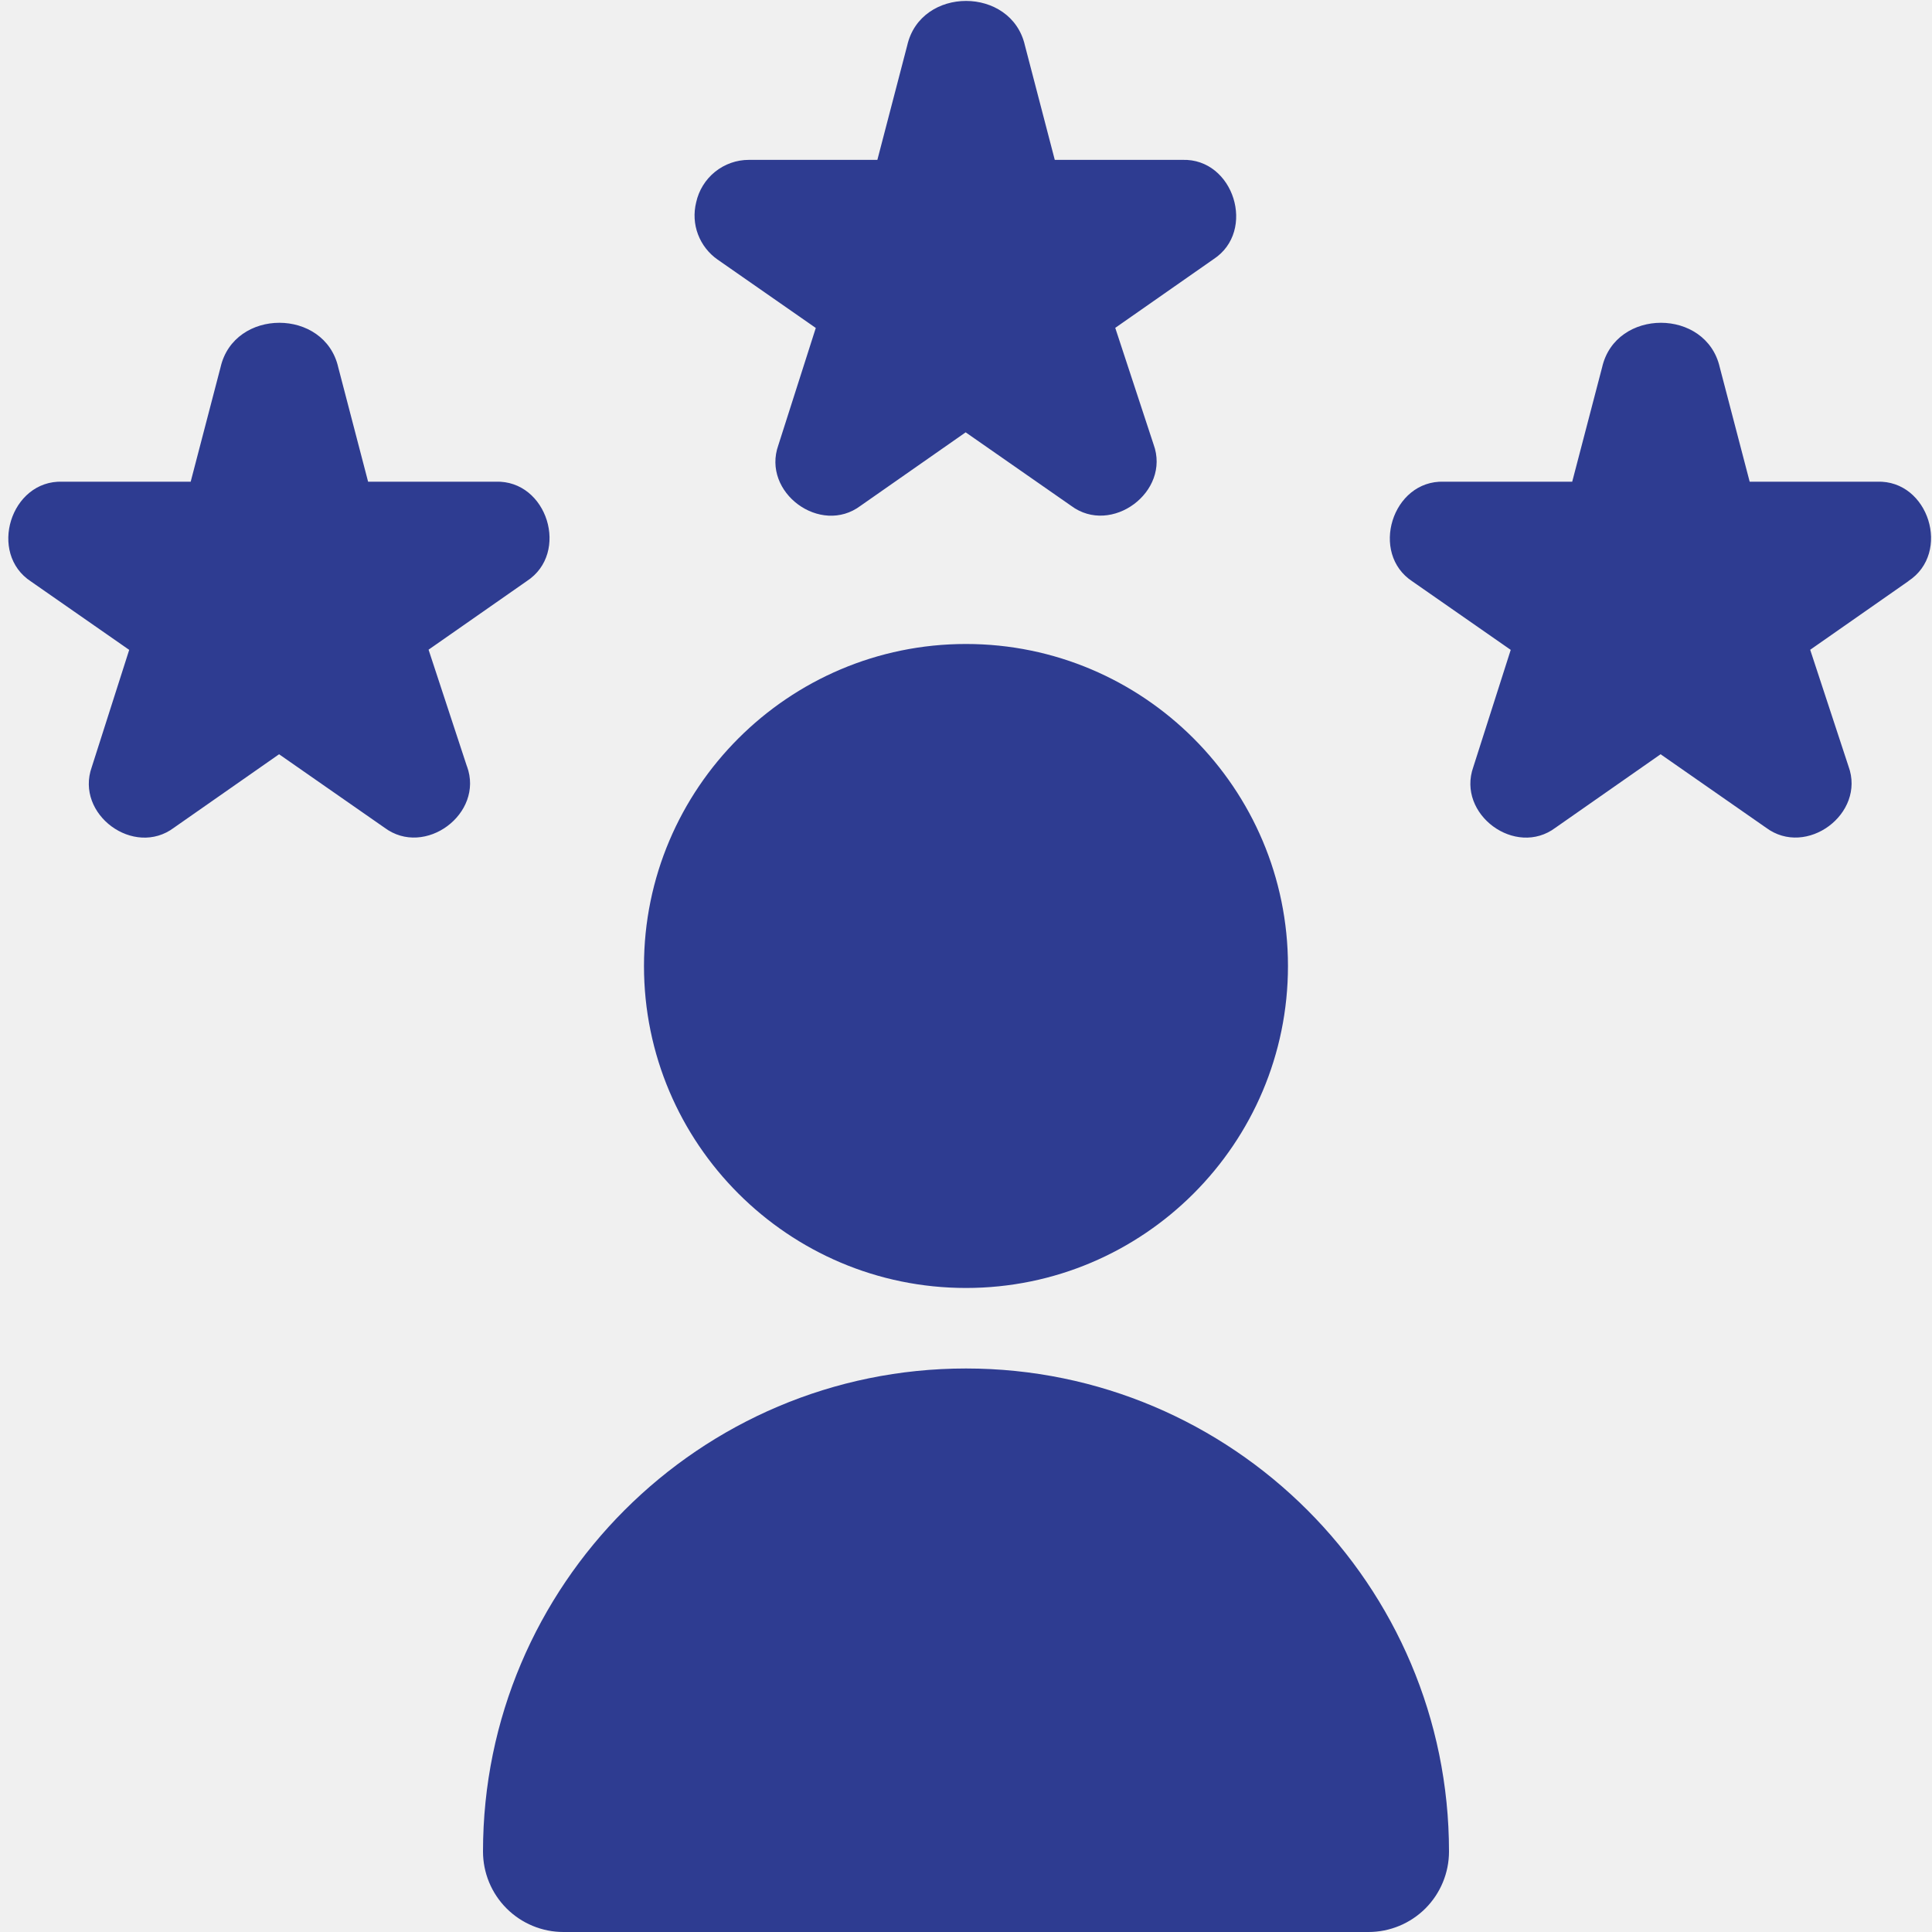
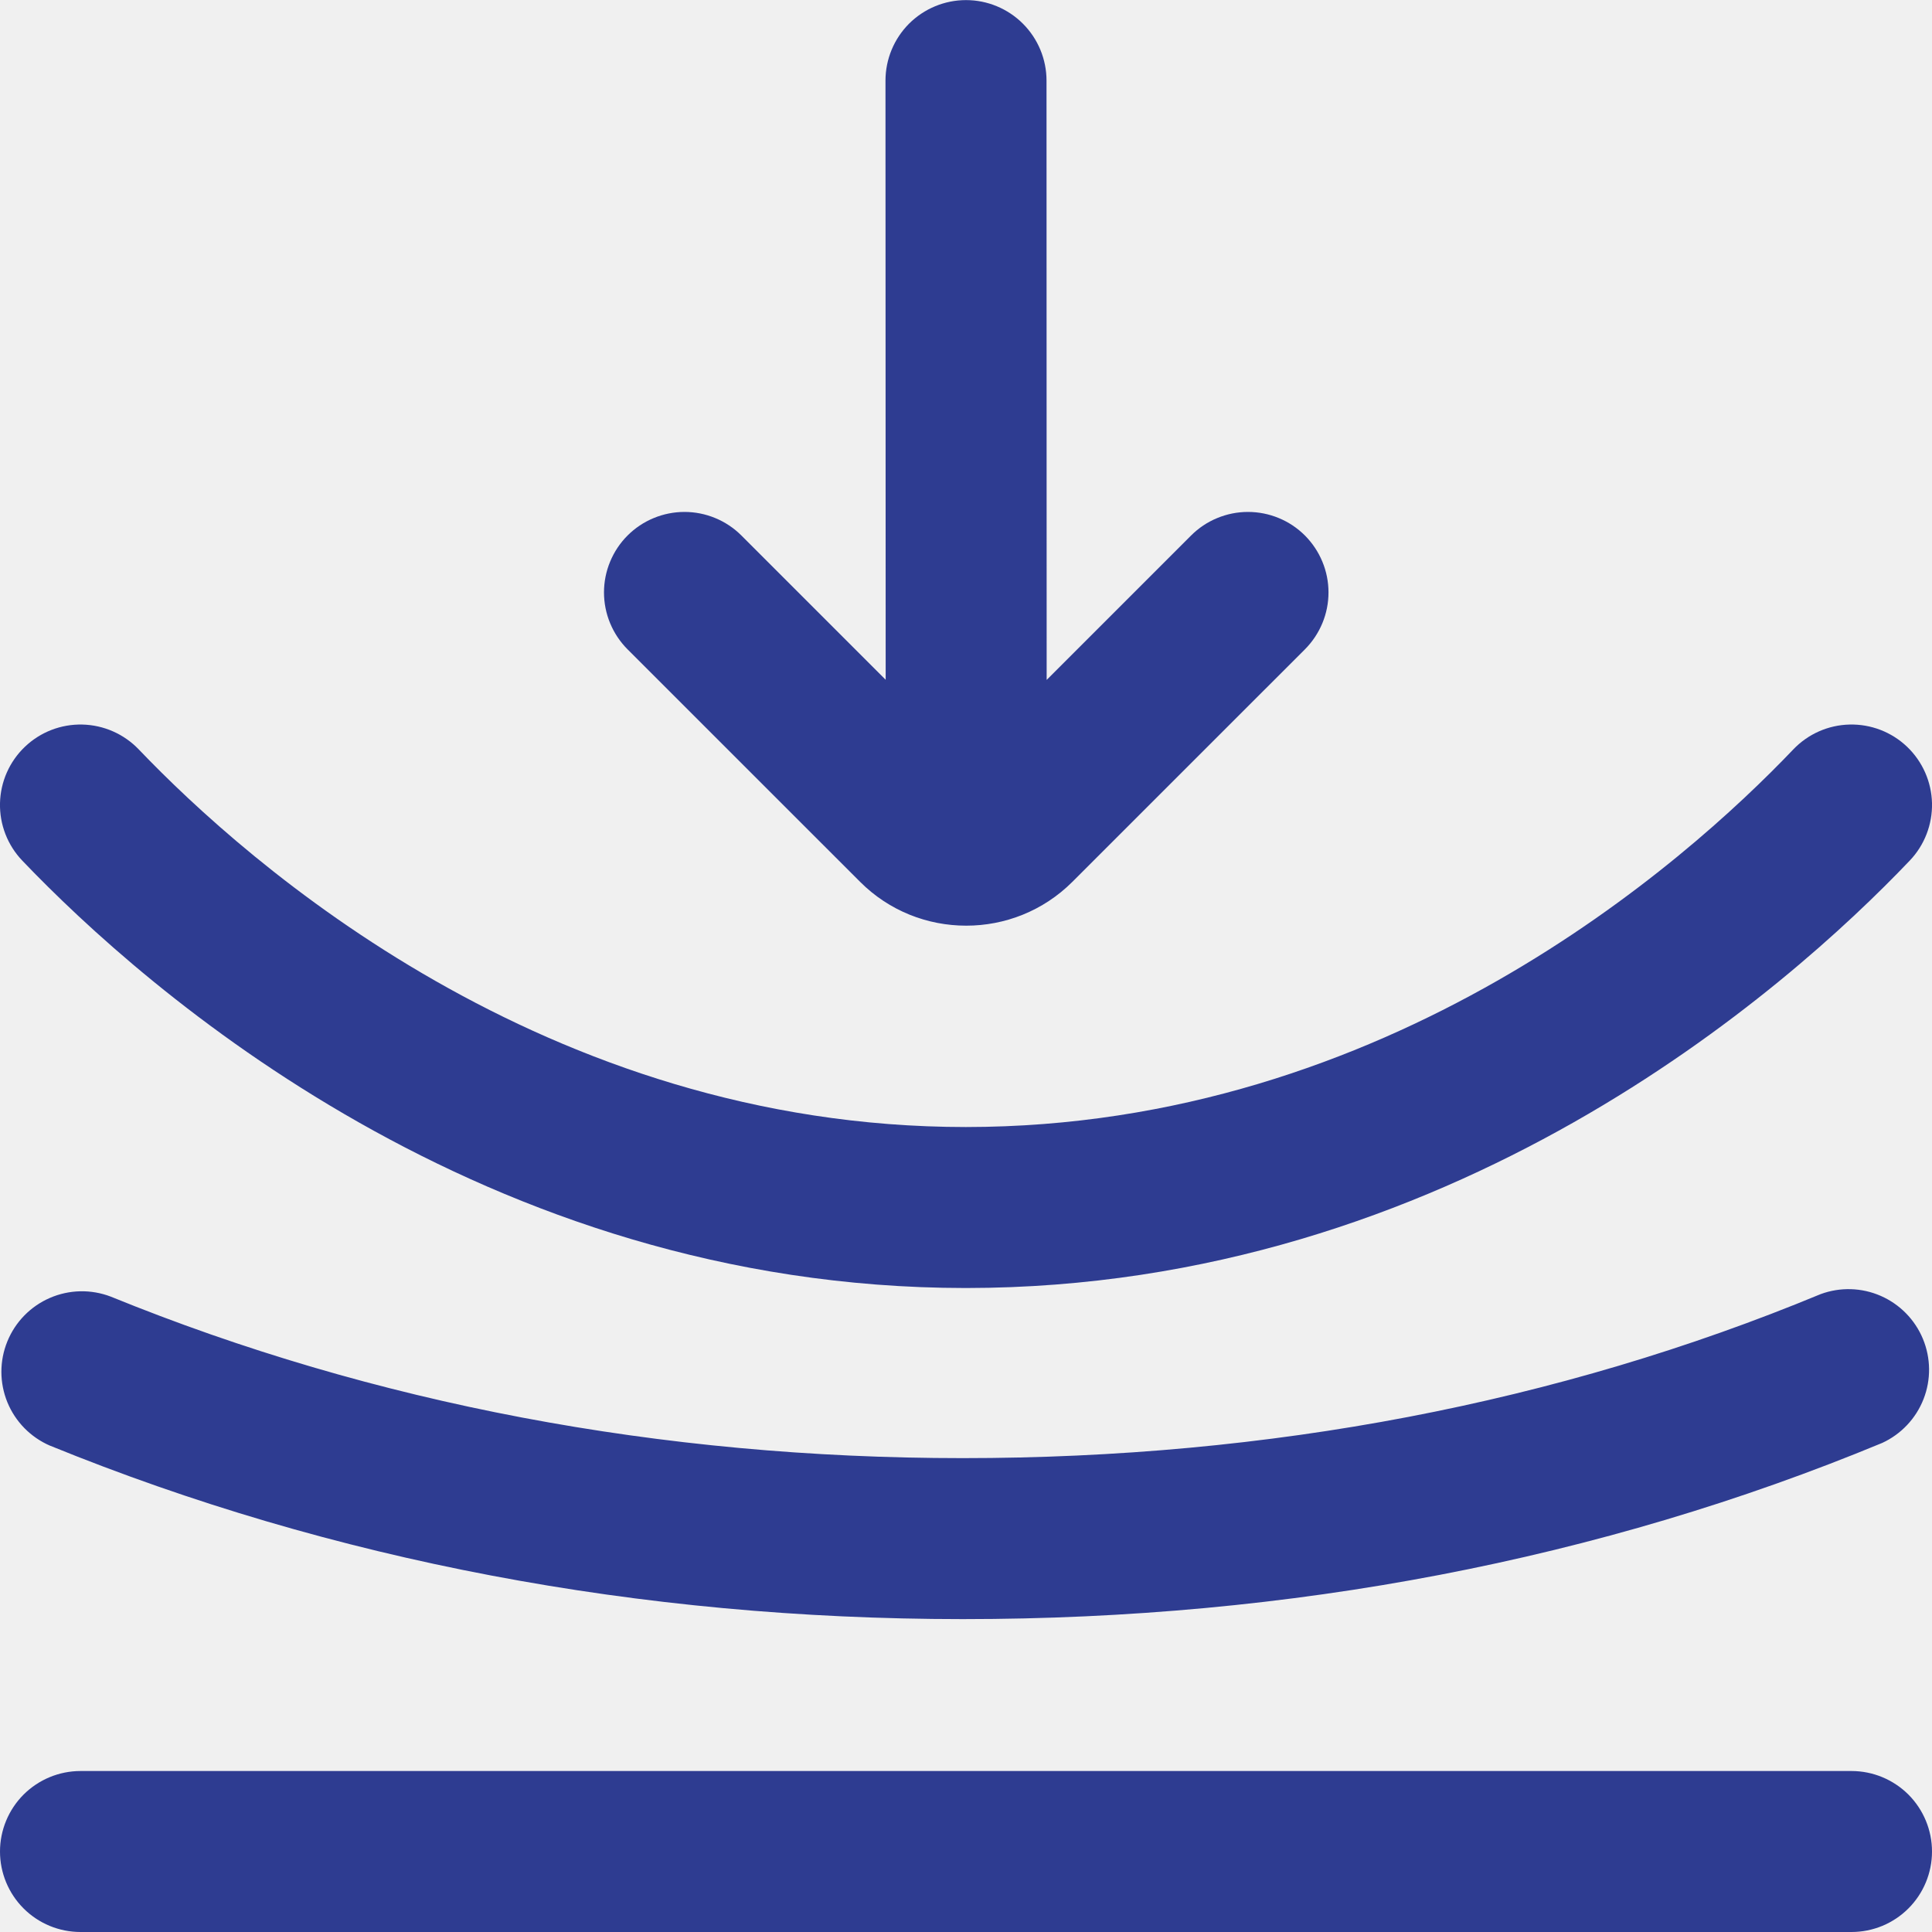
<svg xmlns="http://www.w3.org/2000/svg" width="40" height="40" viewBox="0 0 40 40" fill="none">
-   <g clip-path="url(#clip0_1523_2652)">
-     <path d="M20 26.666C23.676 26.666 26.666 23.676 26.666 20C26.666 16.323 23.676 13.333 20 13.333C16.323 13.333 13.333 16.323 13.333 20C13.333 23.676 16.323 26.666 20 26.666ZM20 28.333C14.485 28.333 10 32.818 10 38.333C10 38.775 10.175 39.199 10.488 39.512C10.8 39.824 11.224 40 11.666 40H28.333C28.775 40 29.199 39.824 29.512 39.512C29.824 39.199 30 38.775 30 38.333C30 32.818 25.515 28.333 20 28.333ZM9.668 15.865C10.028 16.846 8.796 17.761 7.96 17.136L5.778 15.616L3.603 17.136C2.773 17.76 1.55 16.86 1.9 15.881L2.675 13.455L0.643 12.04C-0.252 11.458 0.22 9.938 1.29 9.973H3.948L4.566 7.605C4.846 6.375 6.723 6.376 7.003 7.605L7.621 9.973H10.263C11.33 9.938 11.8 11.448 10.908 12.03L8.873 13.451L9.666 15.863L9.668 15.865ZM39.513 12.031L37.478 13.453L38.271 15.865C38.631 16.846 37.4 17.761 36.563 17.136L34.381 15.616L32.206 17.136C31.376 17.76 30.155 16.858 30.503 15.881L31.278 13.455L29.246 12.04C28.351 11.458 28.823 9.938 29.893 9.973H32.551L33.17 7.605C33.45 6.375 35.326 6.376 35.606 7.605L36.225 9.973H38.866C39.933 9.938 40.403 11.448 39.511 12.03L39.513 12.031ZM14.413 4.191C14.467 3.942 14.605 3.718 14.804 3.557C15.003 3.397 15.251 3.309 15.506 3.31H18.165L18.783 0.941C19.063 -0.289 20.94 -0.287 21.22 0.941L21.838 3.31H24.48C25.546 3.275 26.016 4.785 25.125 5.366L23.09 6.788L23.883 9.2C24.243 10.181 23.01 11.096 22.175 10.471L19.993 8.951L17.818 10.471C16.988 11.095 15.765 10.195 16.115 9.216L16.89 6.79L14.858 5.375C14.673 5.246 14.531 5.064 14.451 4.852C14.371 4.641 14.359 4.411 14.413 4.191Z" fill="#2E3C91" />
-   </g>
-   <defs>
-     <clipPath id="clip0_1523_2652">
-       <rect width="40" height="40" fill="white" />
-     </clipPath>
-   </defs>
+   <path d="M40 38.334C40 38.776 39.824 39.2 39.512 39.512C39.199 39.825 38.775 40 38.333 40H1.667C1.225 40 0.801 39.825 0.488 39.512C0.176 39.2 -6.86293e-05 38.776 -6.86293e-05 38.334C-6.86293e-05 37.892 0.176 37.468 0.488 37.155C0.801 36.843 1.225 36.667 1.667 36.667H38.333C38.775 36.667 39.199 36.843 39.512 37.155C39.824 37.468 40 37.892 40 38.334ZM1.038 29.932C6.888 32.314 13.243 33.52 19.927 33.522H19.937C26.727 33.522 33.13 32.294 38.97 29.874C39.361 29.693 39.668 29.368 39.825 28.966C39.982 28.565 39.977 28.118 39.812 27.72C39.647 27.322 39.334 27.003 38.939 26.83C38.544 26.657 38.098 26.644 37.693 26.794C32.258 29.047 26.282 30.189 19.93 30.189C13.678 30.189 7.743 29.064 2.293 26.845C1.886 26.689 1.434 26.698 1.033 26.872C0.633 27.045 0.316 27.369 0.152 27.773C-0.013 28.177 -0.012 28.629 0.153 29.033C0.319 29.437 0.636 29.759 1.037 29.932H1.038ZM17.807 18.257C18.413 18.864 19.208 19.165 20.005 19.165C20.802 19.165 21.597 18.862 22.203 18.257L27.017 13.444C27.171 13.289 27.294 13.105 27.378 12.903C27.462 12.701 27.505 12.484 27.505 12.265C27.505 12.046 27.462 11.83 27.378 11.628C27.294 11.425 27.171 11.242 27.017 11.087C26.862 10.932 26.678 10.809 26.476 10.726C26.274 10.642 26.057 10.599 25.838 10.599C25.619 10.599 25.403 10.642 25.201 10.726C24.998 10.809 24.815 10.932 24.66 11.087L21.67 14.077L21.667 1.669C21.667 1.227 21.491 0.803 21.178 0.49C20.866 0.178 20.442 0.002 20 0.002C19.558 0.002 19.134 0.178 18.821 0.49C18.509 0.803 18.333 1.227 18.333 1.669L18.337 14.074L15.35 11.087C15.195 10.932 15.011 10.809 14.809 10.726C14.607 10.642 14.39 10.599 14.172 10.599C13.953 10.599 13.736 10.642 13.534 10.726C13.332 10.809 13.148 10.932 12.993 11.087C12.838 11.242 12.716 11.425 12.632 11.628C12.548 11.83 12.505 12.046 12.505 12.265C12.505 12.484 12.548 12.701 12.632 12.903C12.716 13.105 12.838 13.289 12.993 13.444L17.807 18.257ZM19.99 26.667H20.003C30.027 26.662 37.005 20.477 39.54 17.817C39.845 17.497 40.01 17.069 40 16.627C39.989 16.185 39.803 15.765 39.483 15.46C39.163 15.155 38.735 14.99 38.293 15.001C37.851 15.011 37.432 15.197 37.127 15.517C34.887 17.867 28.733 23.332 19.997 23.334C11.285 23.334 5.118 17.865 2.872 15.515C2.566 15.196 2.146 15.011 1.704 15.001C1.262 14.991 0.835 15.156 0.515 15.462C0.195 15.767 0.01 16.187 0 16.629C-0.01 17.071 0.156 17.499 0.462 17.819C3.003 20.479 9.995 26.662 19.988 26.667H19.99Z" fill="#2E3C91" />
</svg>
